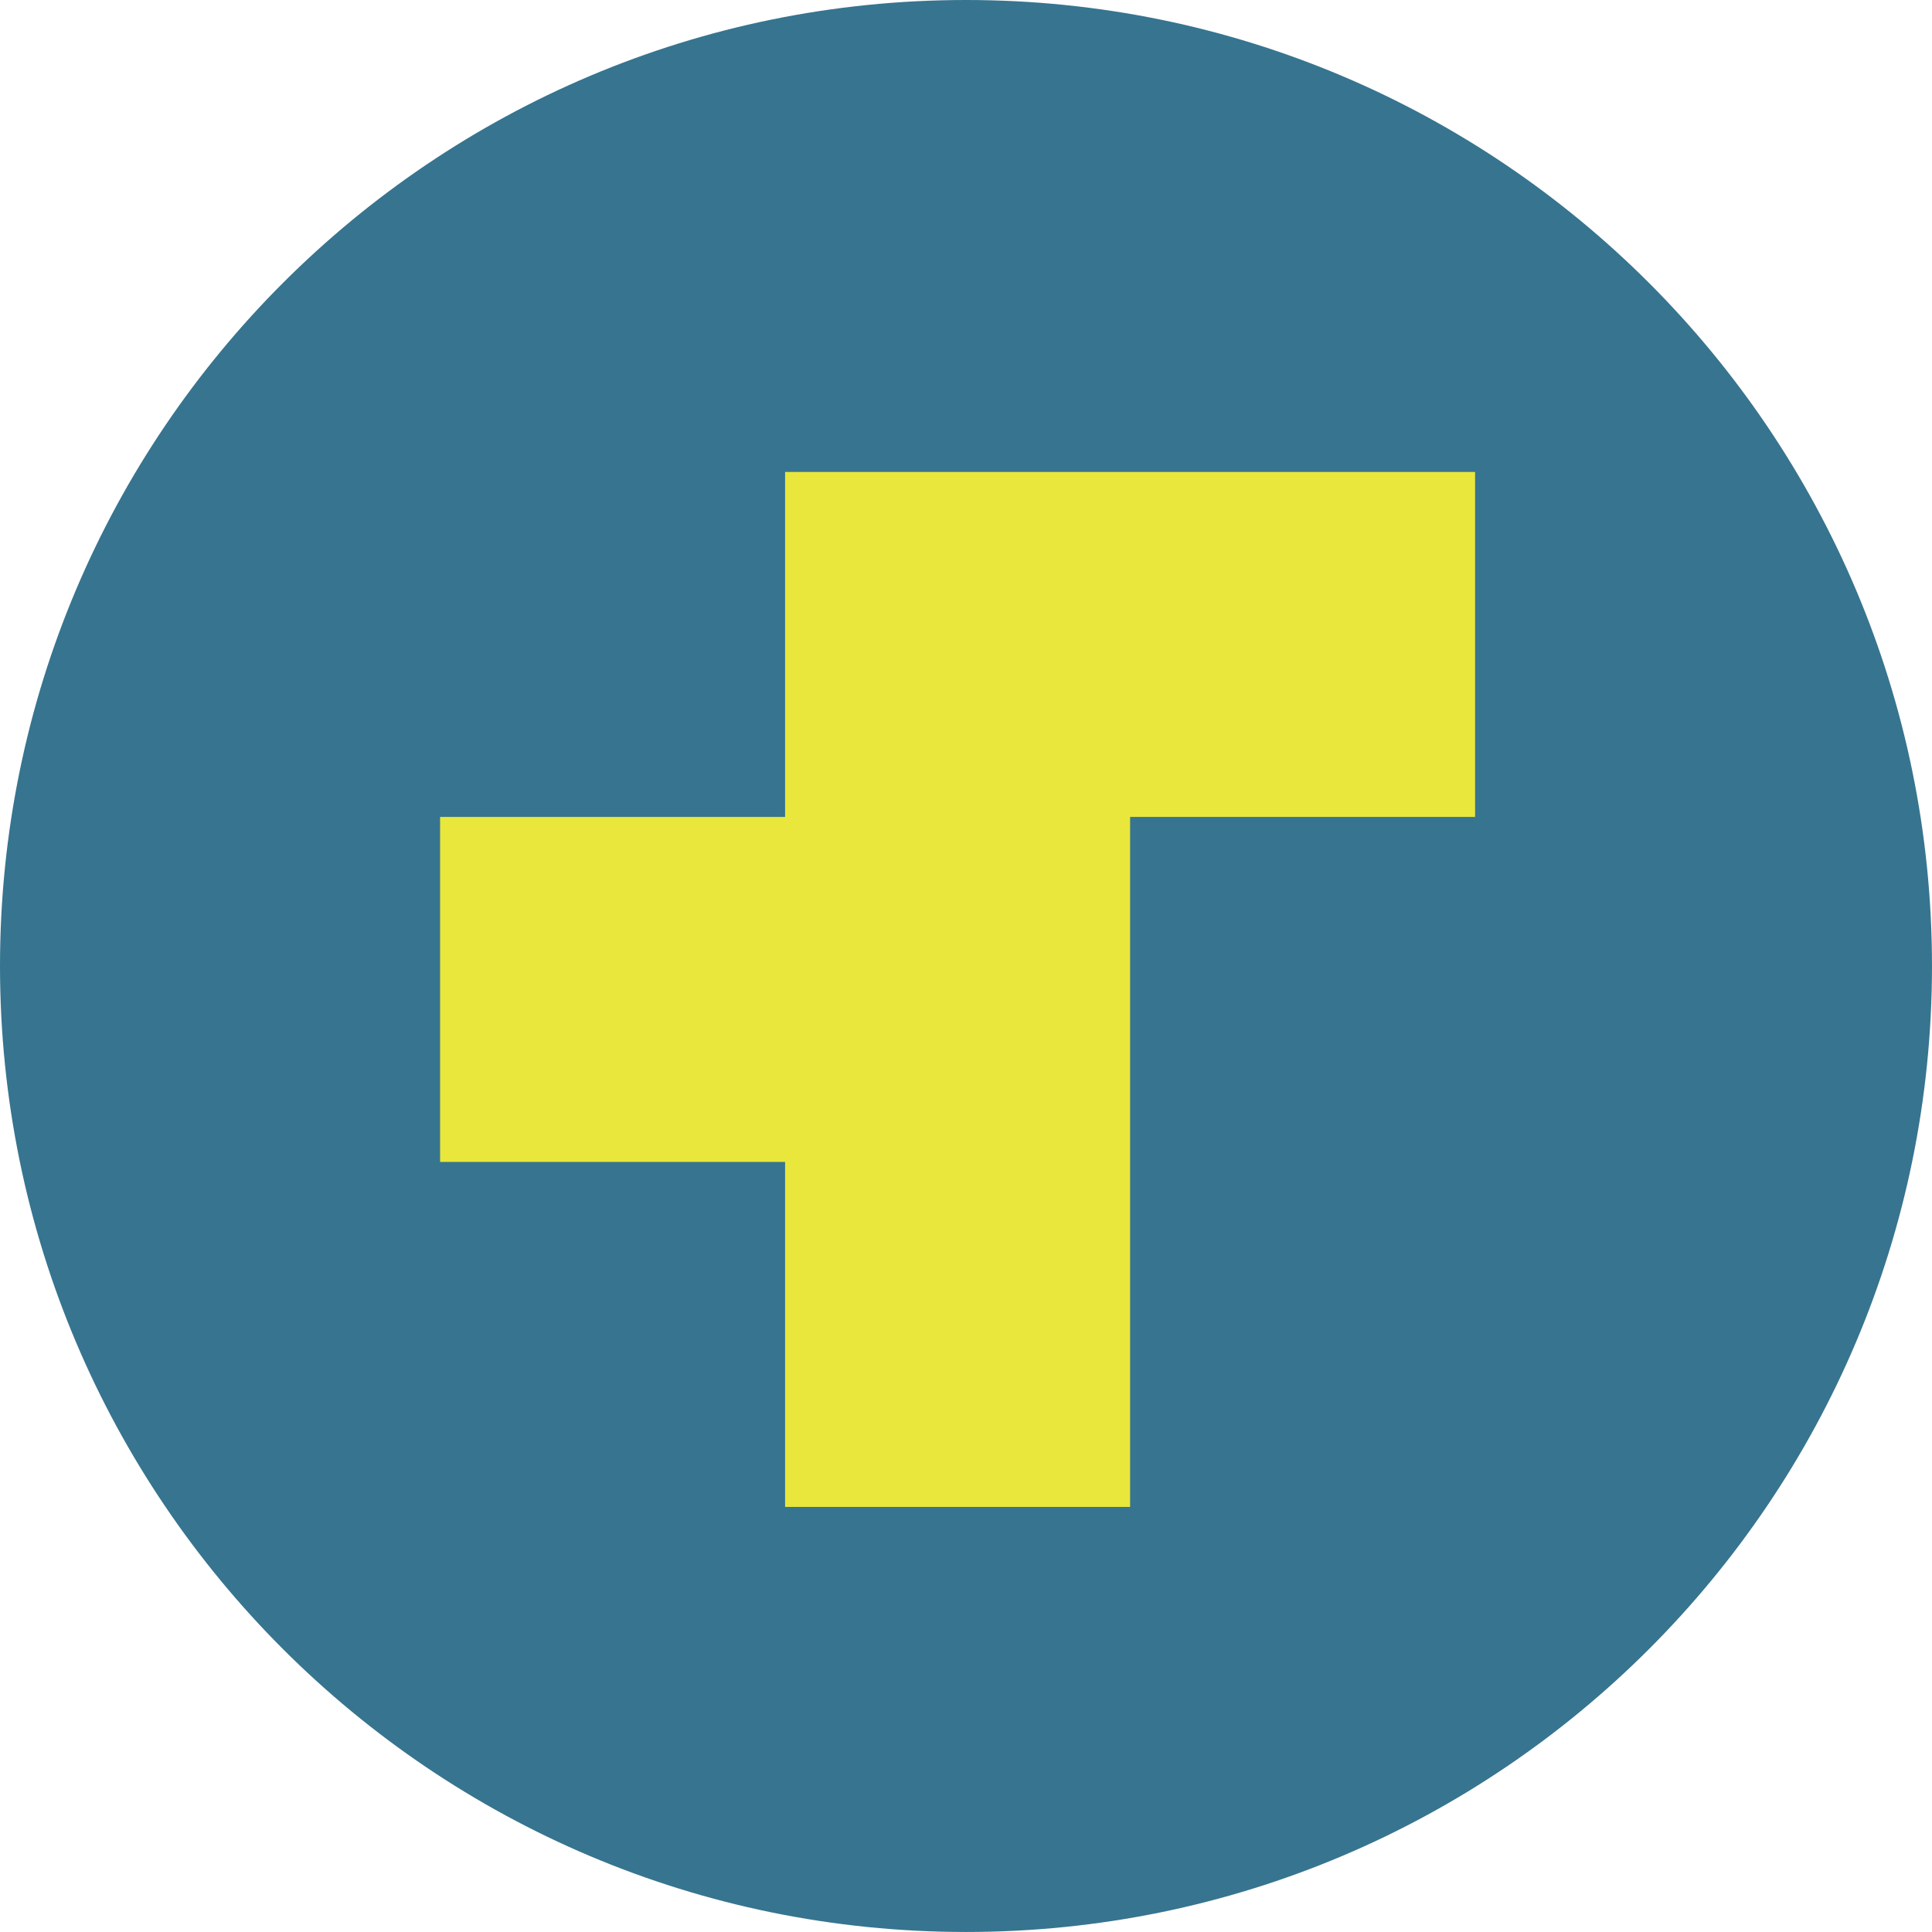
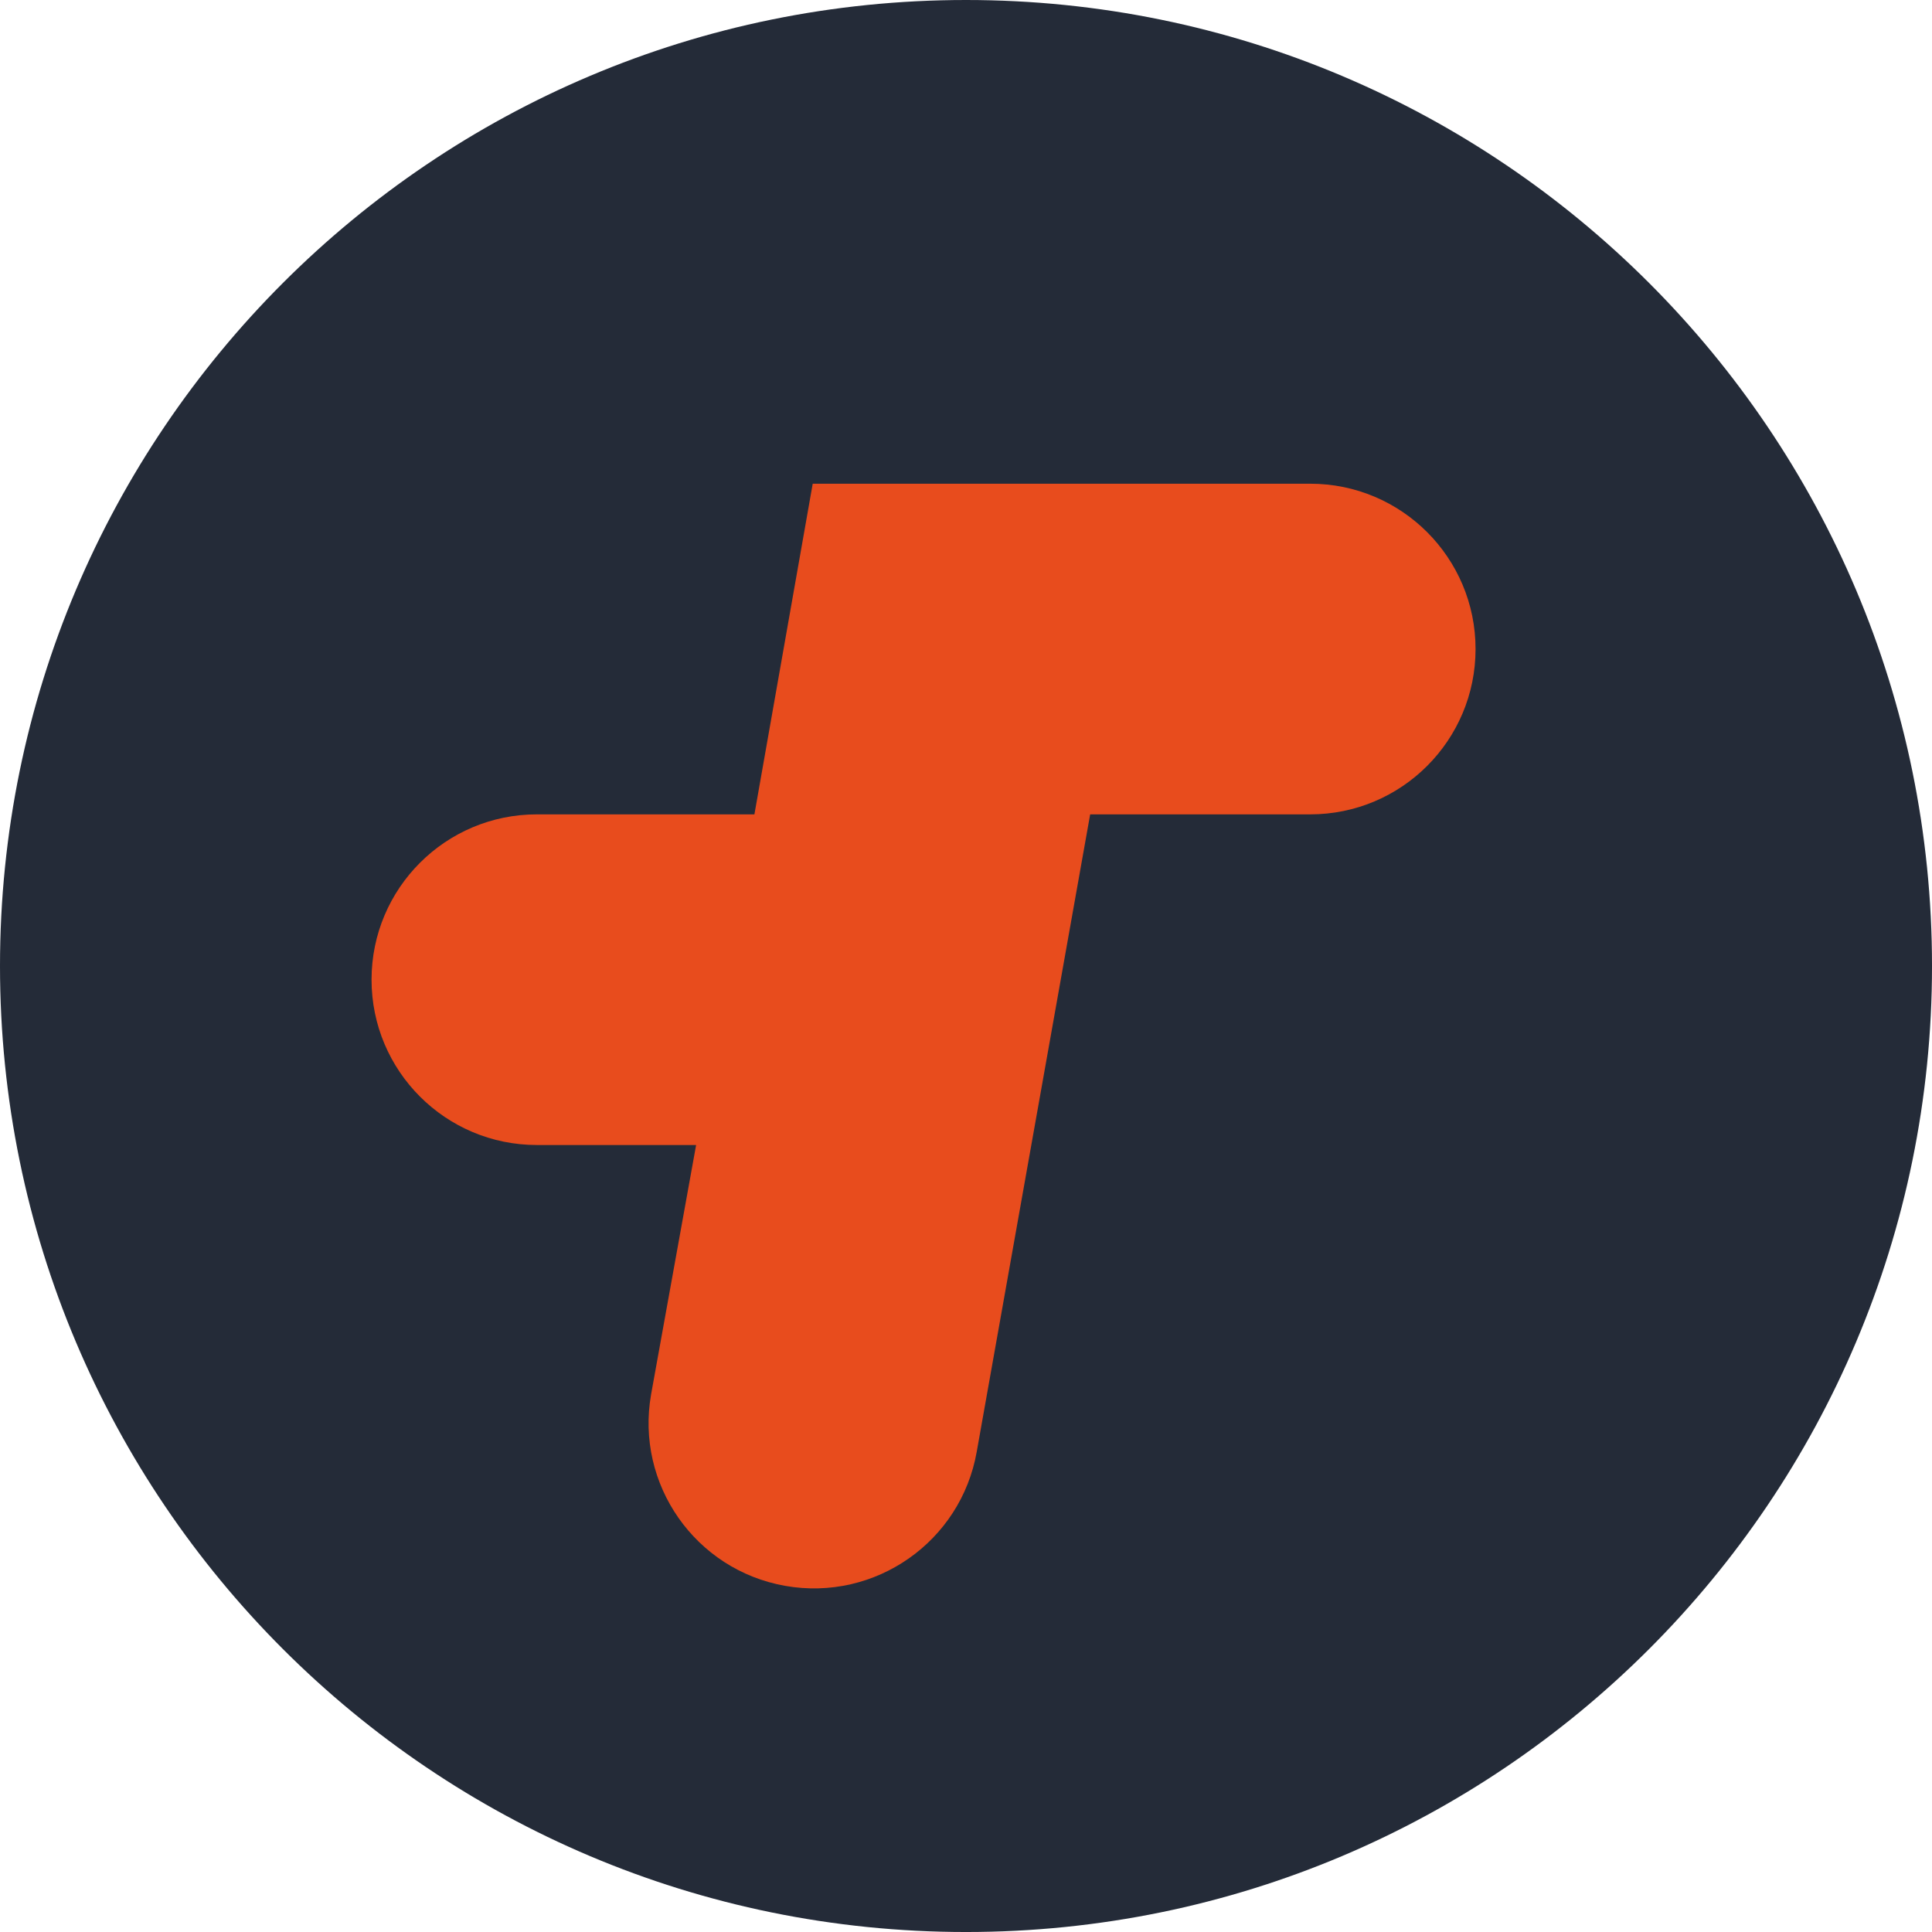
- <svg xmlns="http://www.w3.org/2000/svg" width="68.204mm" height="68.203mm" viewBox="0 0 68.204 68.203" version="1.1" id="svg294">
-   <defs id="defs288" />
-   <g id="layer1" transform="translate(-24.8625,-47.45195)">
-     <g id="g318">
-       <g transform="matrix(0.3527778,0,0,-0.3527778,93.06608,81.55392)" id="g61">
-         <path id="path63" style="fill:#37748f;fill-opacity:1;fill-rule:nonzero;stroke:none" d="m 0,0 c 0,-53.387 -43.28,-96.665 -96.668,-96.665 -53.385,0 -96.665,43.278 -96.665,96.665 0,53.386 43.28,96.667 96.665,96.667 C -43.28,96.667 0,53.386 0,0" />
+ <svg xmlns="http://www.w3.org/2000/svg" width="74.083mm" height="74.083mm" viewBox="0 0 74.083 74.083" version="1.1" id="svg318">
+   <defs id="defs312" />
+   <g id="layer1" transform="translate(-46.86905,-98.94048)">
+     <g transform="matrix(0.3527778,0,0,-0.3527778,13.05766,316.0649)" id="g291">
+       <g transform="translate(305.8433,510.4707)" id="g66">
+         <path id="path68" style="fill:#242b38;fill-opacity:1;fill-rule:nonzero;stroke:none" d="m 0,0 c 0,-57.989 -47.01,-105 -105,-105 -57.99,0 -105,47.011 -105,105 0,57.989 47.01,105 105,105 C -47.01,105 0,57.989 0,0" />
      </g>
-       <g transform="matrix(0.3527778,0,0,-0.3527778,64.75757,64.11248)" id="g65">
-         <path id="path67" style="fill:#e9e73b;fill-opacity:1;fill-rule:nonzero;stroke:none" d="m 0,0 h -34.524 v -34.524 h -34.524 v -34.523 h 34.524 v -34.524 H 0 v 34.524 34.523 H 34.523 V 0 Z" />
+       <g transform="translate(238.2588,562.8936)" id="g164">
+         <path id="path166" style="fill:#e84c1d;fill-opacity:1;fill-rule:nonzero;stroke:none" d="m 0,0 h -54.077 l -6.337,-35.94 H -84.06 c -9.924,0 -17.97,-8.045 -17.97,-17.969 0,-9.925 8.046,-17.971 17.97,-17.971 h 17.309 l -4.893,-27.101 c -1.724,-9.774 4.803,-19.094 14.577,-20.818 9.773,-1.723 19.093,4.802 20.817,14.576 l 12.33,69.283 H 0 c 9.924,0 17.97,8.046 17.97,17.97 C 17.97,-8.046 9.924,0 0,0" />
      </g>
    </g>
  </g>
</svg>
